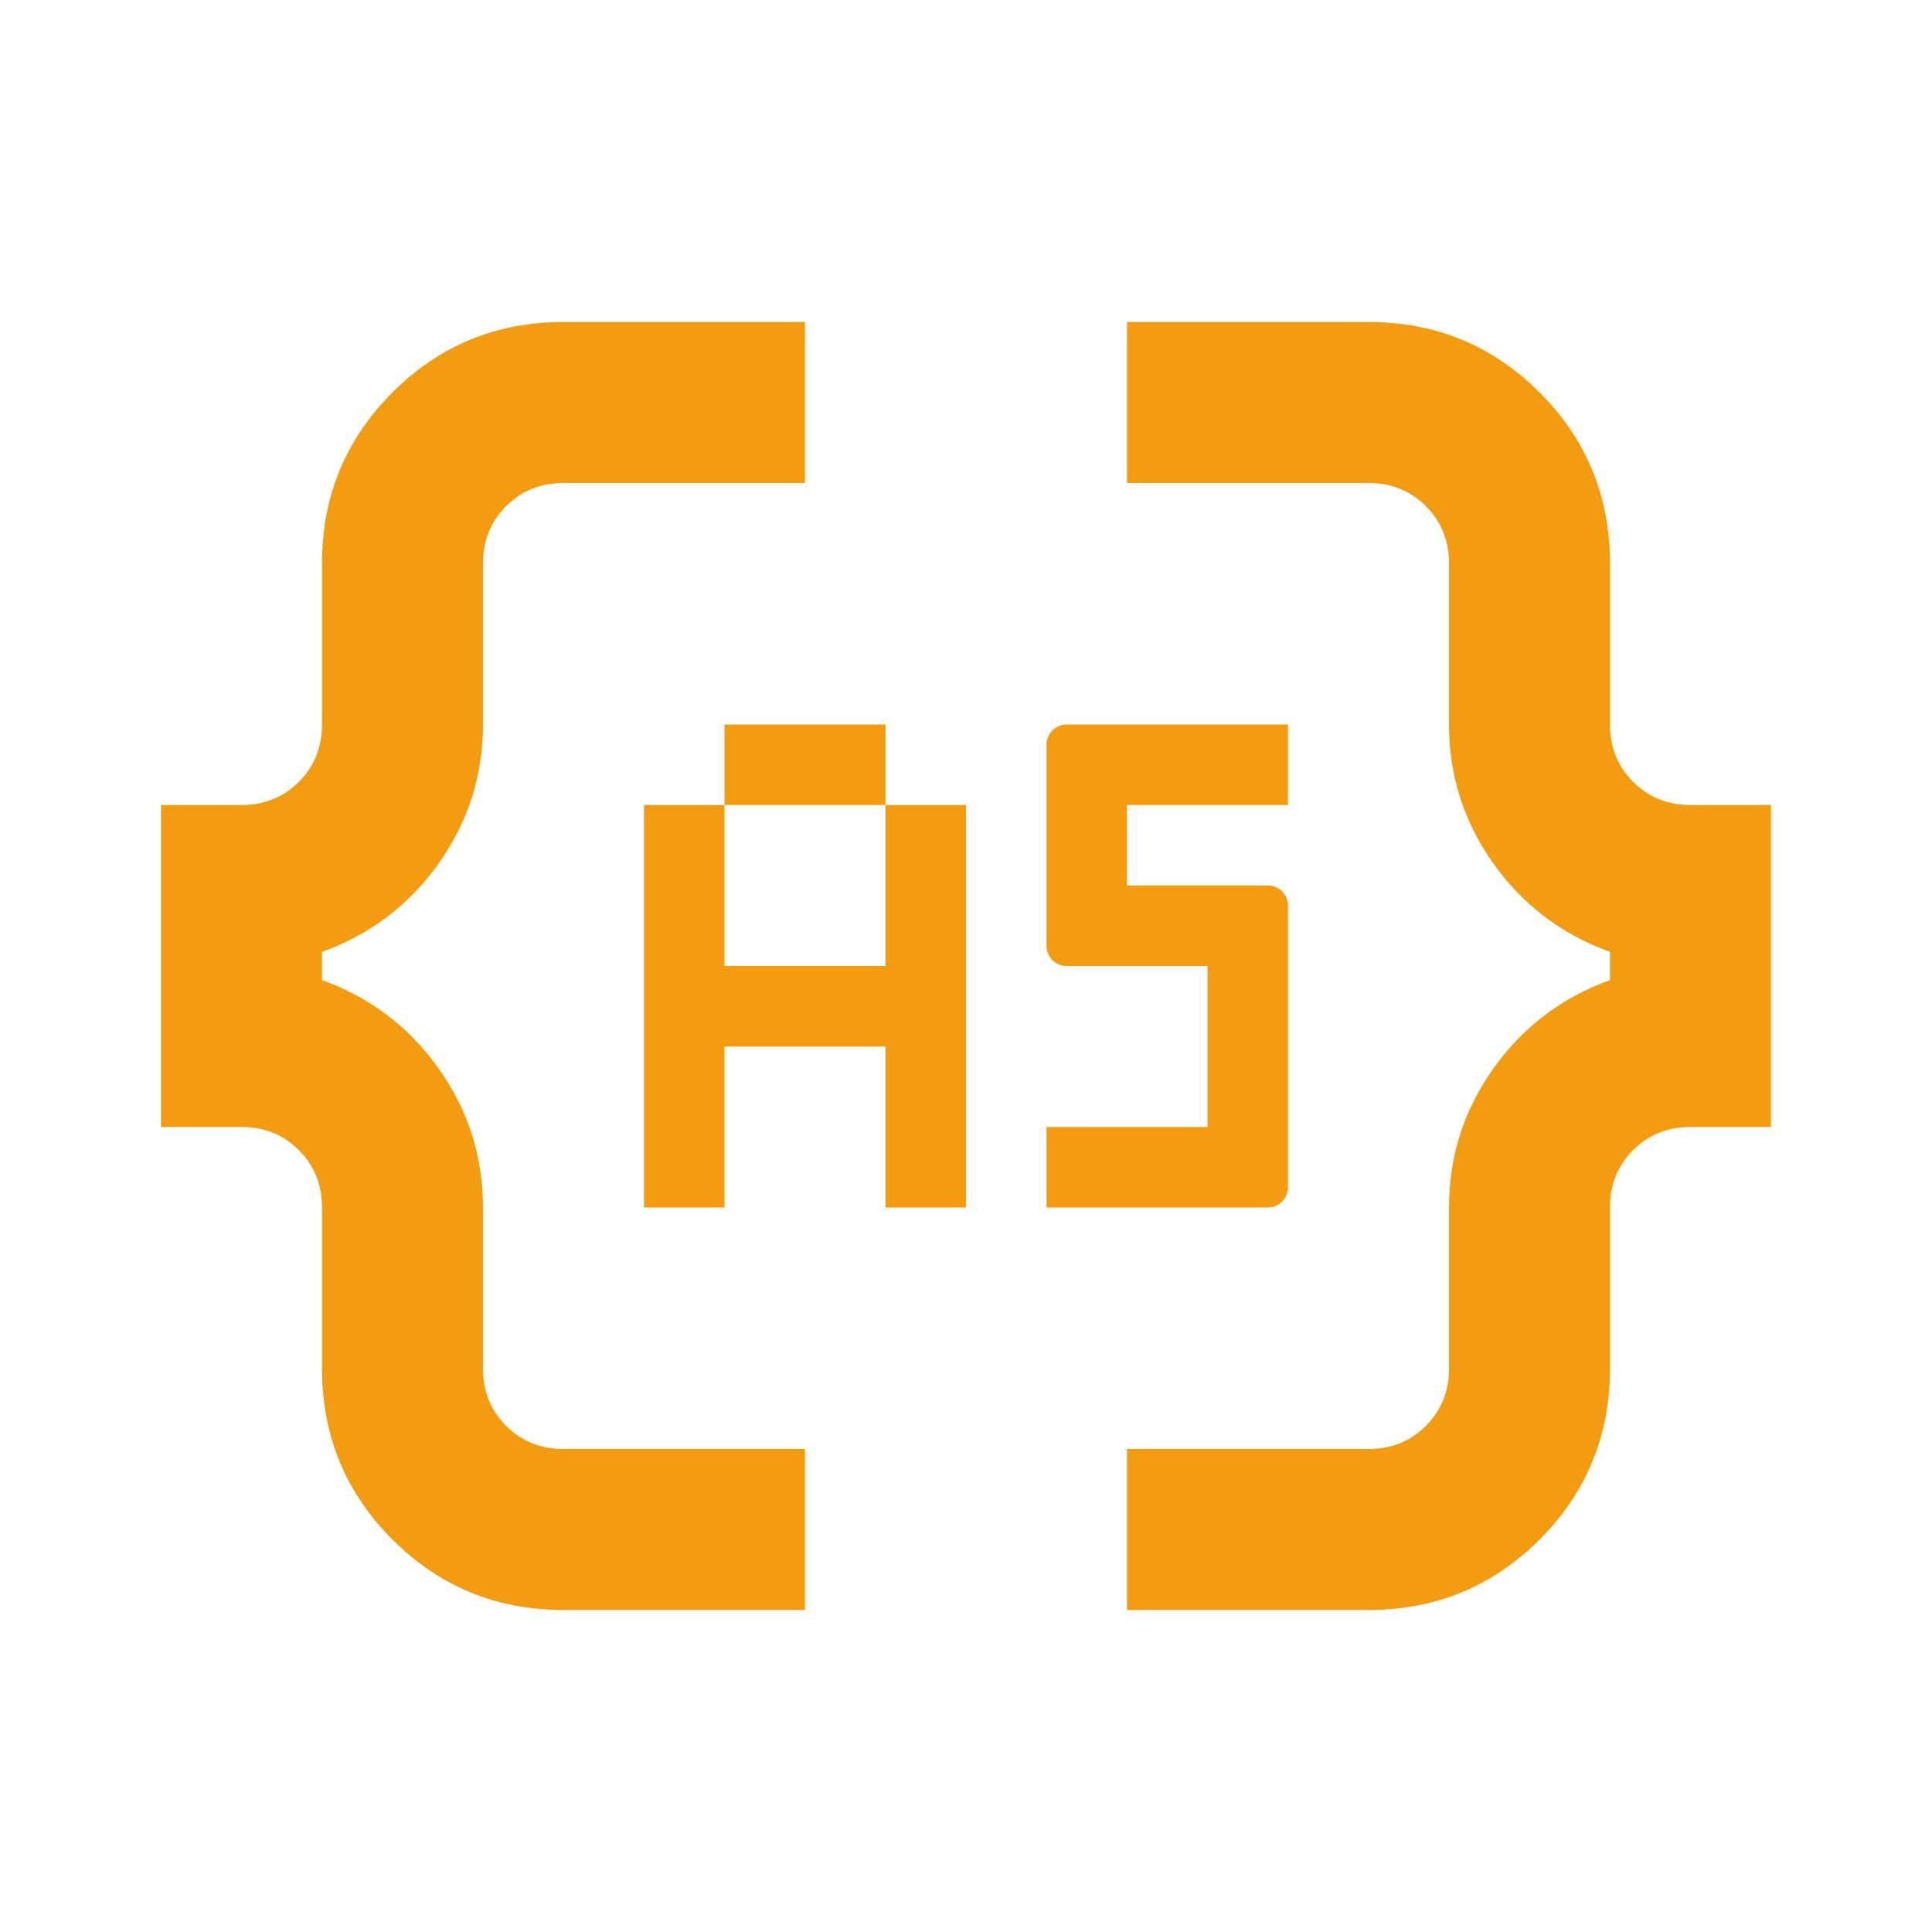
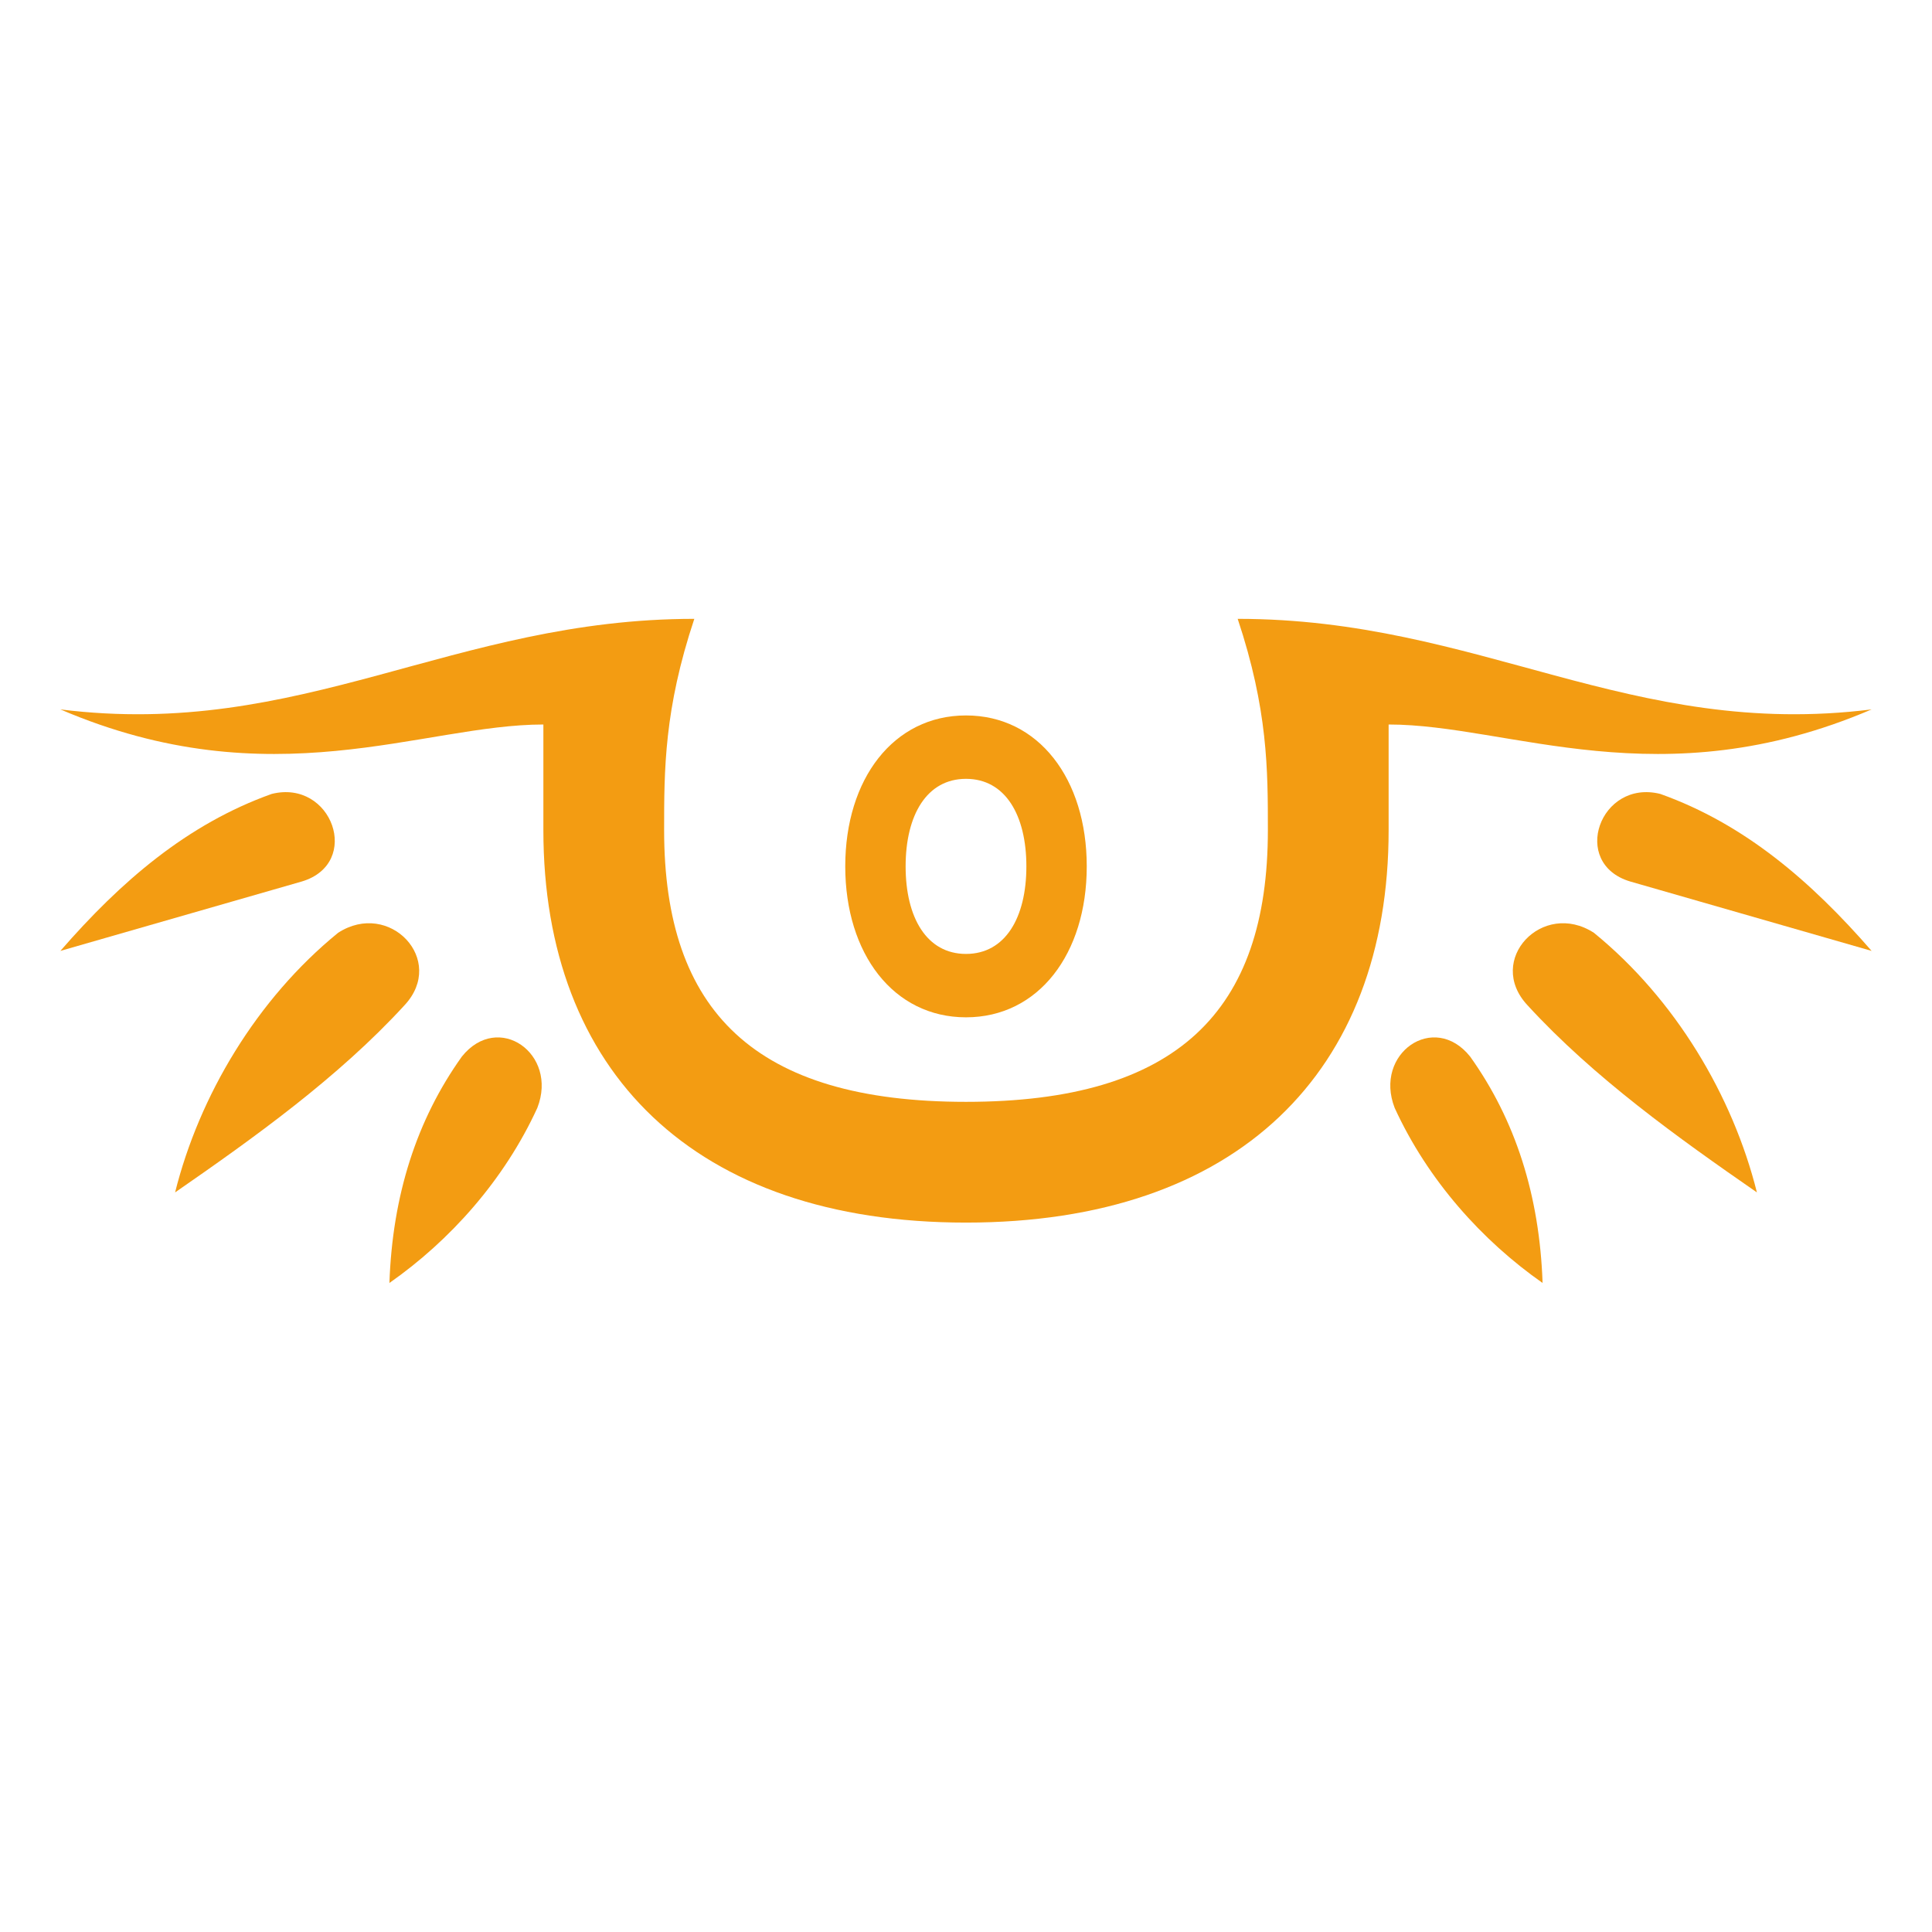
- <svg xmlns="http://www.w3.org/2000/svg" width="16" height="16" viewBox="0 -960 960 960">
-   <path fill="#f39c12" d="M560-160v-80h120q17 0 28.5-11.5T720-280v-80q0-38 22-69t58-44v-14q-36-13-58-44t-22-69v-80q0-17-11.5-28.5T680-720H560v-80h120q50 0 85 35t35 85v80q0 17 11.5 28.5T840-560h40v160h-40q-17 0-28.5 11.5T800-360v80q0 50-35 85t-85 35zm-280 0q-50 0-85-35t-35-85v-80q0-17-11.5-28.5T120-400H80v-160h40q17 0 28.5-11.5T160-600v-80q0-50 35-85t85-35h120v80H280q-17 0-28.5 11.5T240-680v80q0 38-22 69t-58 44v14q36 13 58 44t22 69v80q0 17 11.5 28.5T280-240h120v80z" />
-   <path fill="#f39c12" d="M360-600h80v40h-80zm80 240h40v-200h-40v80h-80v-80h-40v200h40v-80h80zm200-200v-40H530a10 10 0 0 0-10 10v100a10 10 0 0 0 10 10h70v80h-80v40h110a10 10 0 0 0 10-10v-140a10 10 0 0 0-10-10h-70v-40z" />
+ <svg xmlns="http://www.w3.org/2000/svg" width="16" height="16" viewBox="0 0 32 32" fill="#F39C12">
+   <path d="M1 11.75 C5 12.25 7.5 10.25 11.5 10.25 C11 11.75 11 12.75 11 13.75 C11 16.75 12.5 18.25 16 18.25 C19.5 18.25 21 16.75 21 13.75 C21 12.75 21 11.75 20.5 10.25 C24.5 10.25 27 12.25 31 11.75 C27.5 13.25 25 12 23 12 L23 13.75 C23 17.75 20.5 20.25 16 20.25 C11.5 20.25 9 17.75 9 13.75 L9 12 C7 12 4.5 13.25 1 11.75 Z" />
+   <path fill-rule="evenodd" d="M16 11.85 C14.8 11.85 14 12.9 14 14.35 C14 15.8 14.8 16.85 16 16.85 C17.2 16.85 18 15.8 18 14.35 C18 12.9 17.2 11.85 16 11.85 Z M16 12.9 C16.65 12.9 17 13.5 17 14.35 C17 15.2 16.65 15.8 16 15.8 C15.35 15.8 15 15.2 15 14.35 C15 13.5 15.35 12.9 16 12.9 Z" />
+   <path d="M4.5 13.15 C5.5 12.9 6 14.3 5 14.6 L1 15.75 C2 14.6 3.1 13.65 4.5 13.15 Z" />
+   <path d="M5.6 15.45 C6.45 14.9 7.4 15.9 6.7 16.65 C5.6 17.85 4.2 18.85 2.9 19.75 C3.3 18.15 4.25 16.55 5.6 15.45 Z" />
+   <path d="M7.65 17.5 C8.25 16.75 9.25 17.45 8.9 18.35 C8.35 19.55 7.45 20.55 6.45 21.25 C6.5 19.8 6.9 18.55 7.65 17.5 Z" />
+   <path d="M27.5 13.15 C26.5 12.9 26 14.3 27 14.6 L31 15.75 C30 14.6 28.9 13.65 27.5 13.15 Z" />
+   <path d="M26.4 15.45 C25.55 14.9 24.6 15.9 25.3 16.65 C26.4 17.85 27.8 18.85 29.1 19.75 C28.7 18.15 27.75 16.55 26.4 15.45 Z" />
+   <path d="M24.35 17.5 C23.75 16.75 22.75 17.45 23.1 18.35 C23.65 19.55 24.55 20.55 25.55 21.25 C25.5 19.8 25.1 18.55 24.35 17.5 Z" />
</svg>
